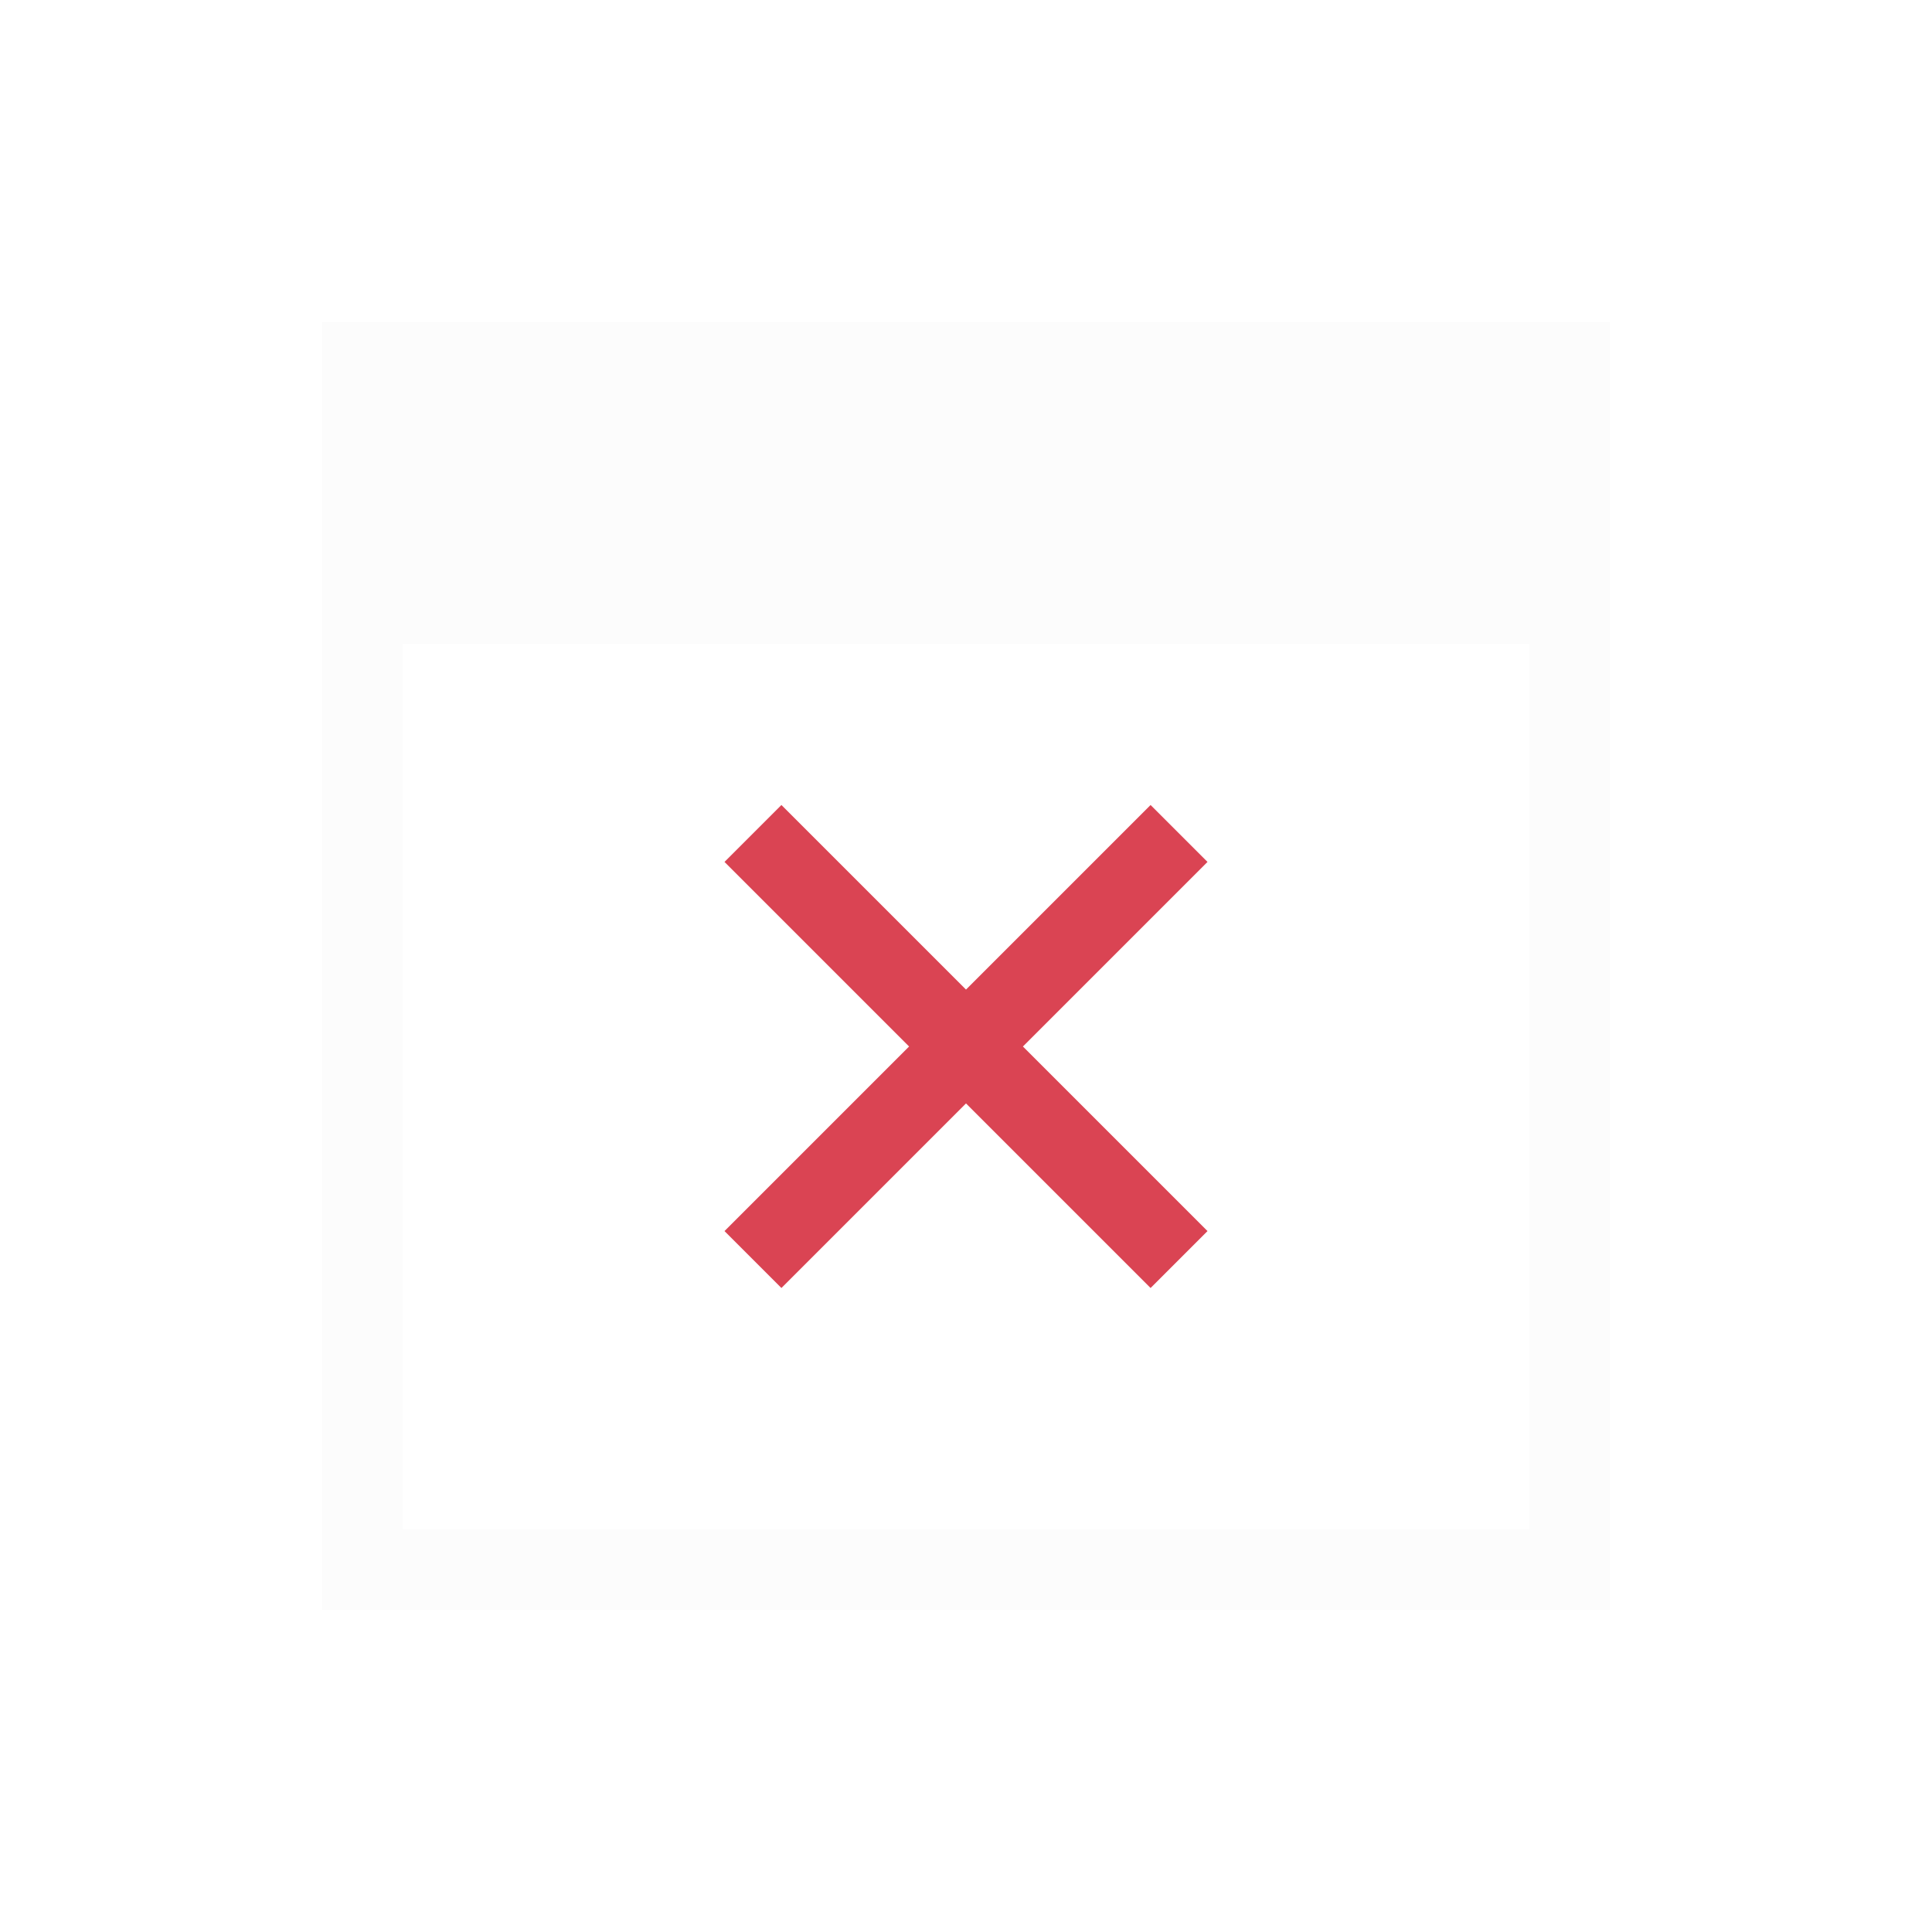
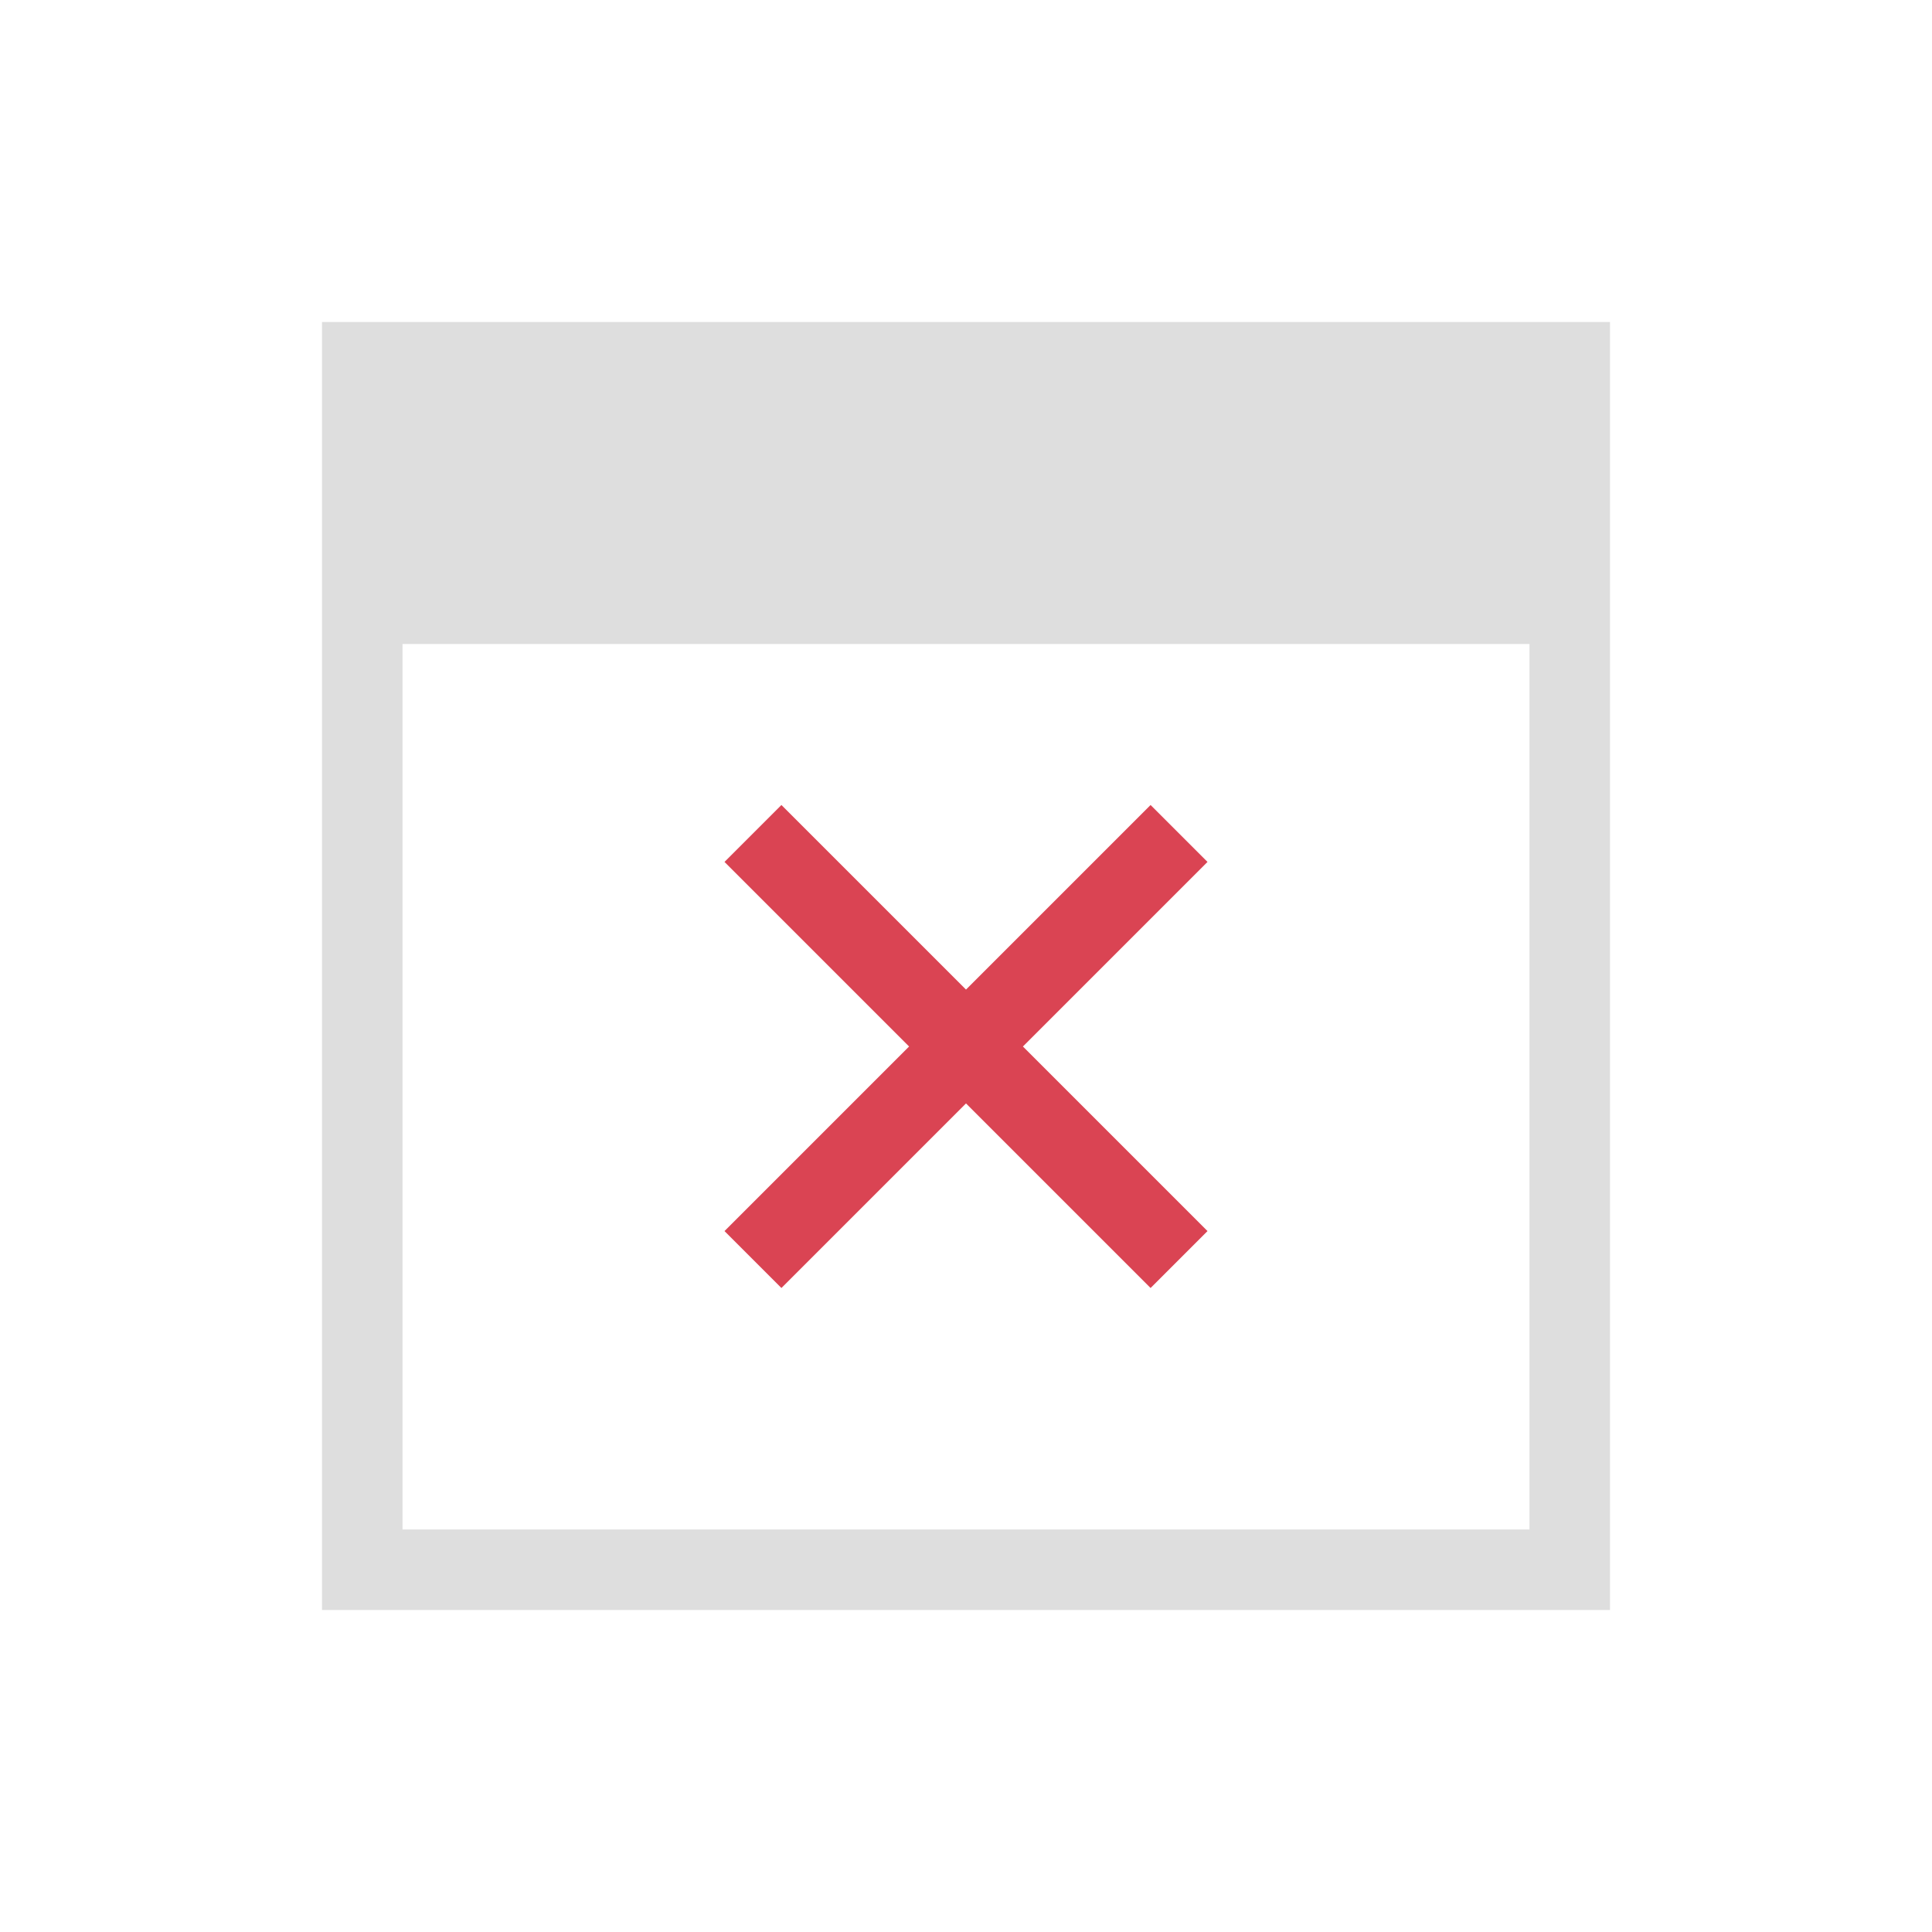
- <svg xmlns="http://www.w3.org/2000/svg" viewBox="0 0 24 24" width="24" height="24">
+ <svg xmlns="http://www.w3.org/2000/svg" viewBox="0 0 24 24">
  <defs id="defs3051">
-     <style type="text/css" id="current-color-scheme">.ColorScheme-Accent { color: #3daee9; } .ColorScheme-Text { color: #fcfcfc; } </style>
+     <style type="text/css" id="current-color-scheme">
+       .ColorScheme-Text {
+         color:#dedede;
+       }
+       .ColorScheme-NegativeText {
+         color:#da4453;
+       }
+       </style>
  </defs>
-   <g transform="translate(1,1)">
-     <path style="fill:currentColor;fill-opacity:1;stroke:none" d="M 3 3 L 3 19 L 19 19 L 19 3 L 3 3 z M 4 7 L 18 7 L 18 18 L 4 18 L 4 7 z " class="ColorScheme-Text" />
-     <path style="fill:#da4453;fill-opacity:1;stroke:none" d="M 8.707 9 L 8 9.707 L 10.293 12 L 8 14.293 L 8.707 15 L 11 12.707 L 13.293 15 L 14 14.293 L 11.707 12 L 14 9.707 L 13.293 9 L 11 11.293 L 8.707 9 z " />
-   </g>
+   <path style="fill:currentColor;fill-opacity:1;stroke:none" d="M 4 4 L 4 20 L 20 20 L 20 4 L 4 4 z M 5 8 L 19 8 L 19 19 L 5 19 L 5 8 z " class="ColorScheme-Text" />
+   <path style="fill:currentColor;fill-opacity:1;stroke:none" d="M 9.707 10 L 9 10.707 L 11.293 13 L 9 15.293 L 9.707 16 L 12 13.707 L 14.293 16 L 15 15.293 L 12.707 13 L 15 10.707 L 14.293 10 L 12 12.293 L 9.707 10 z " class="ColorScheme-NegativeText" />
</svg>
